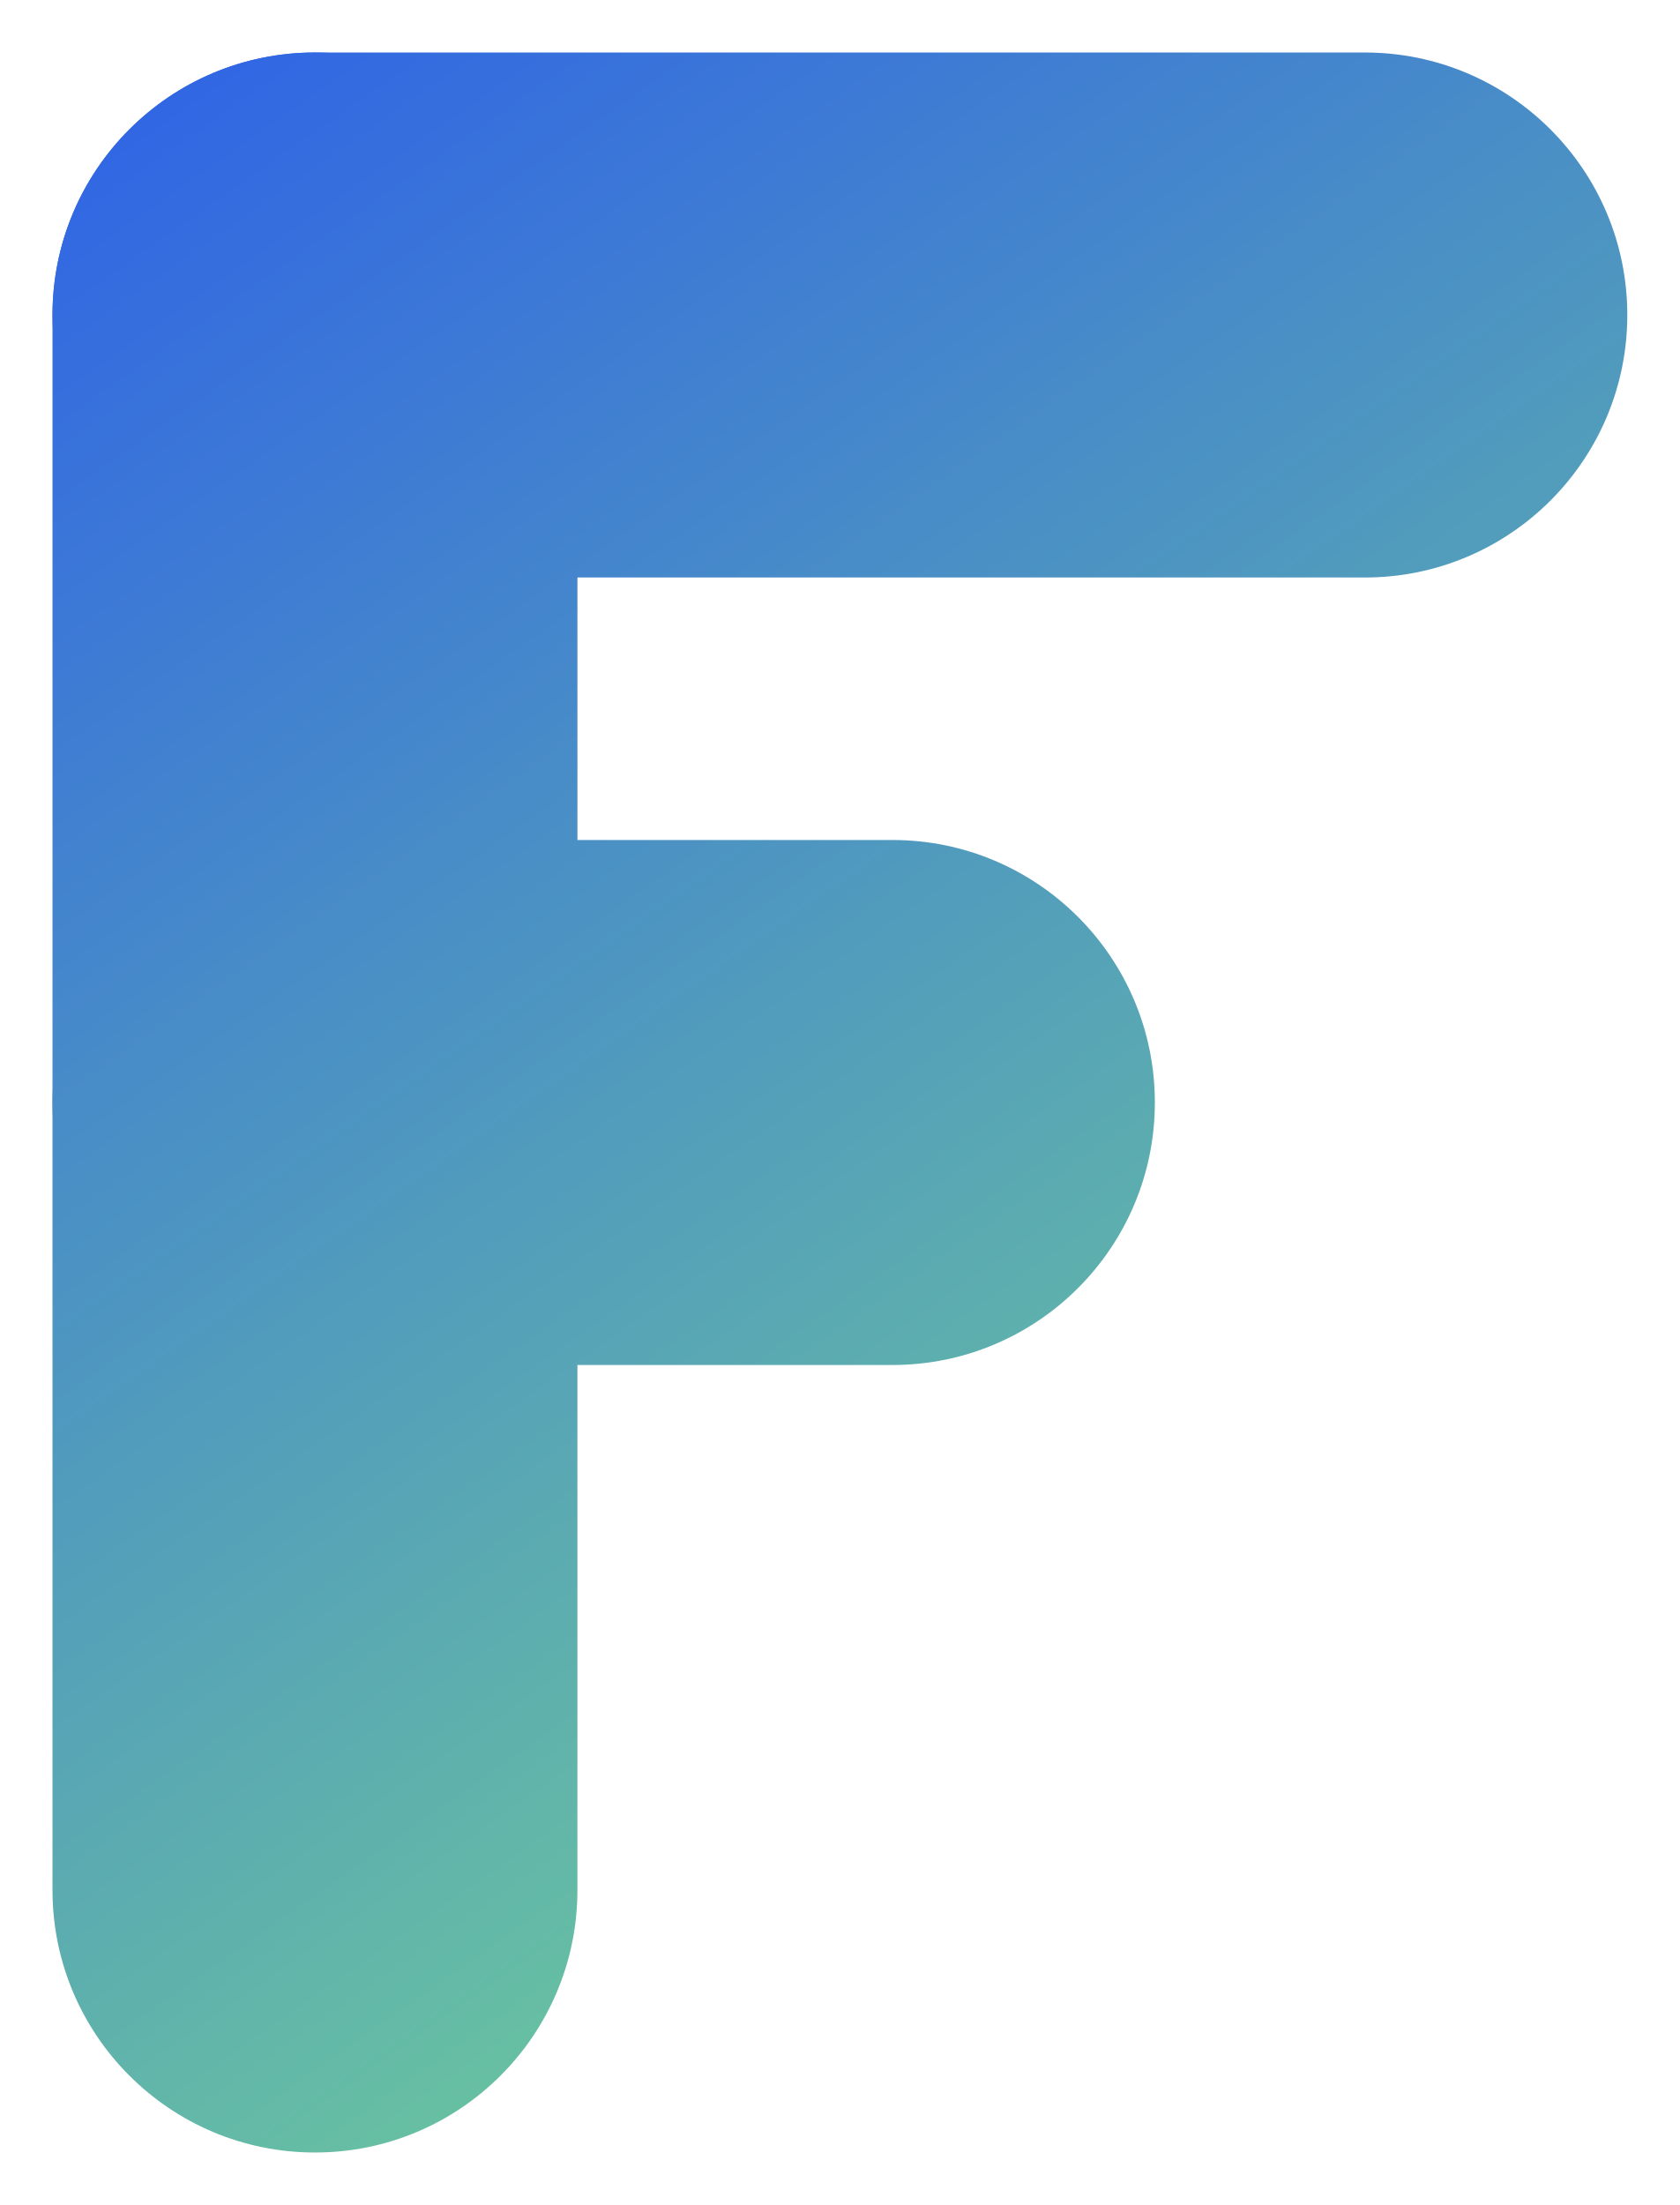
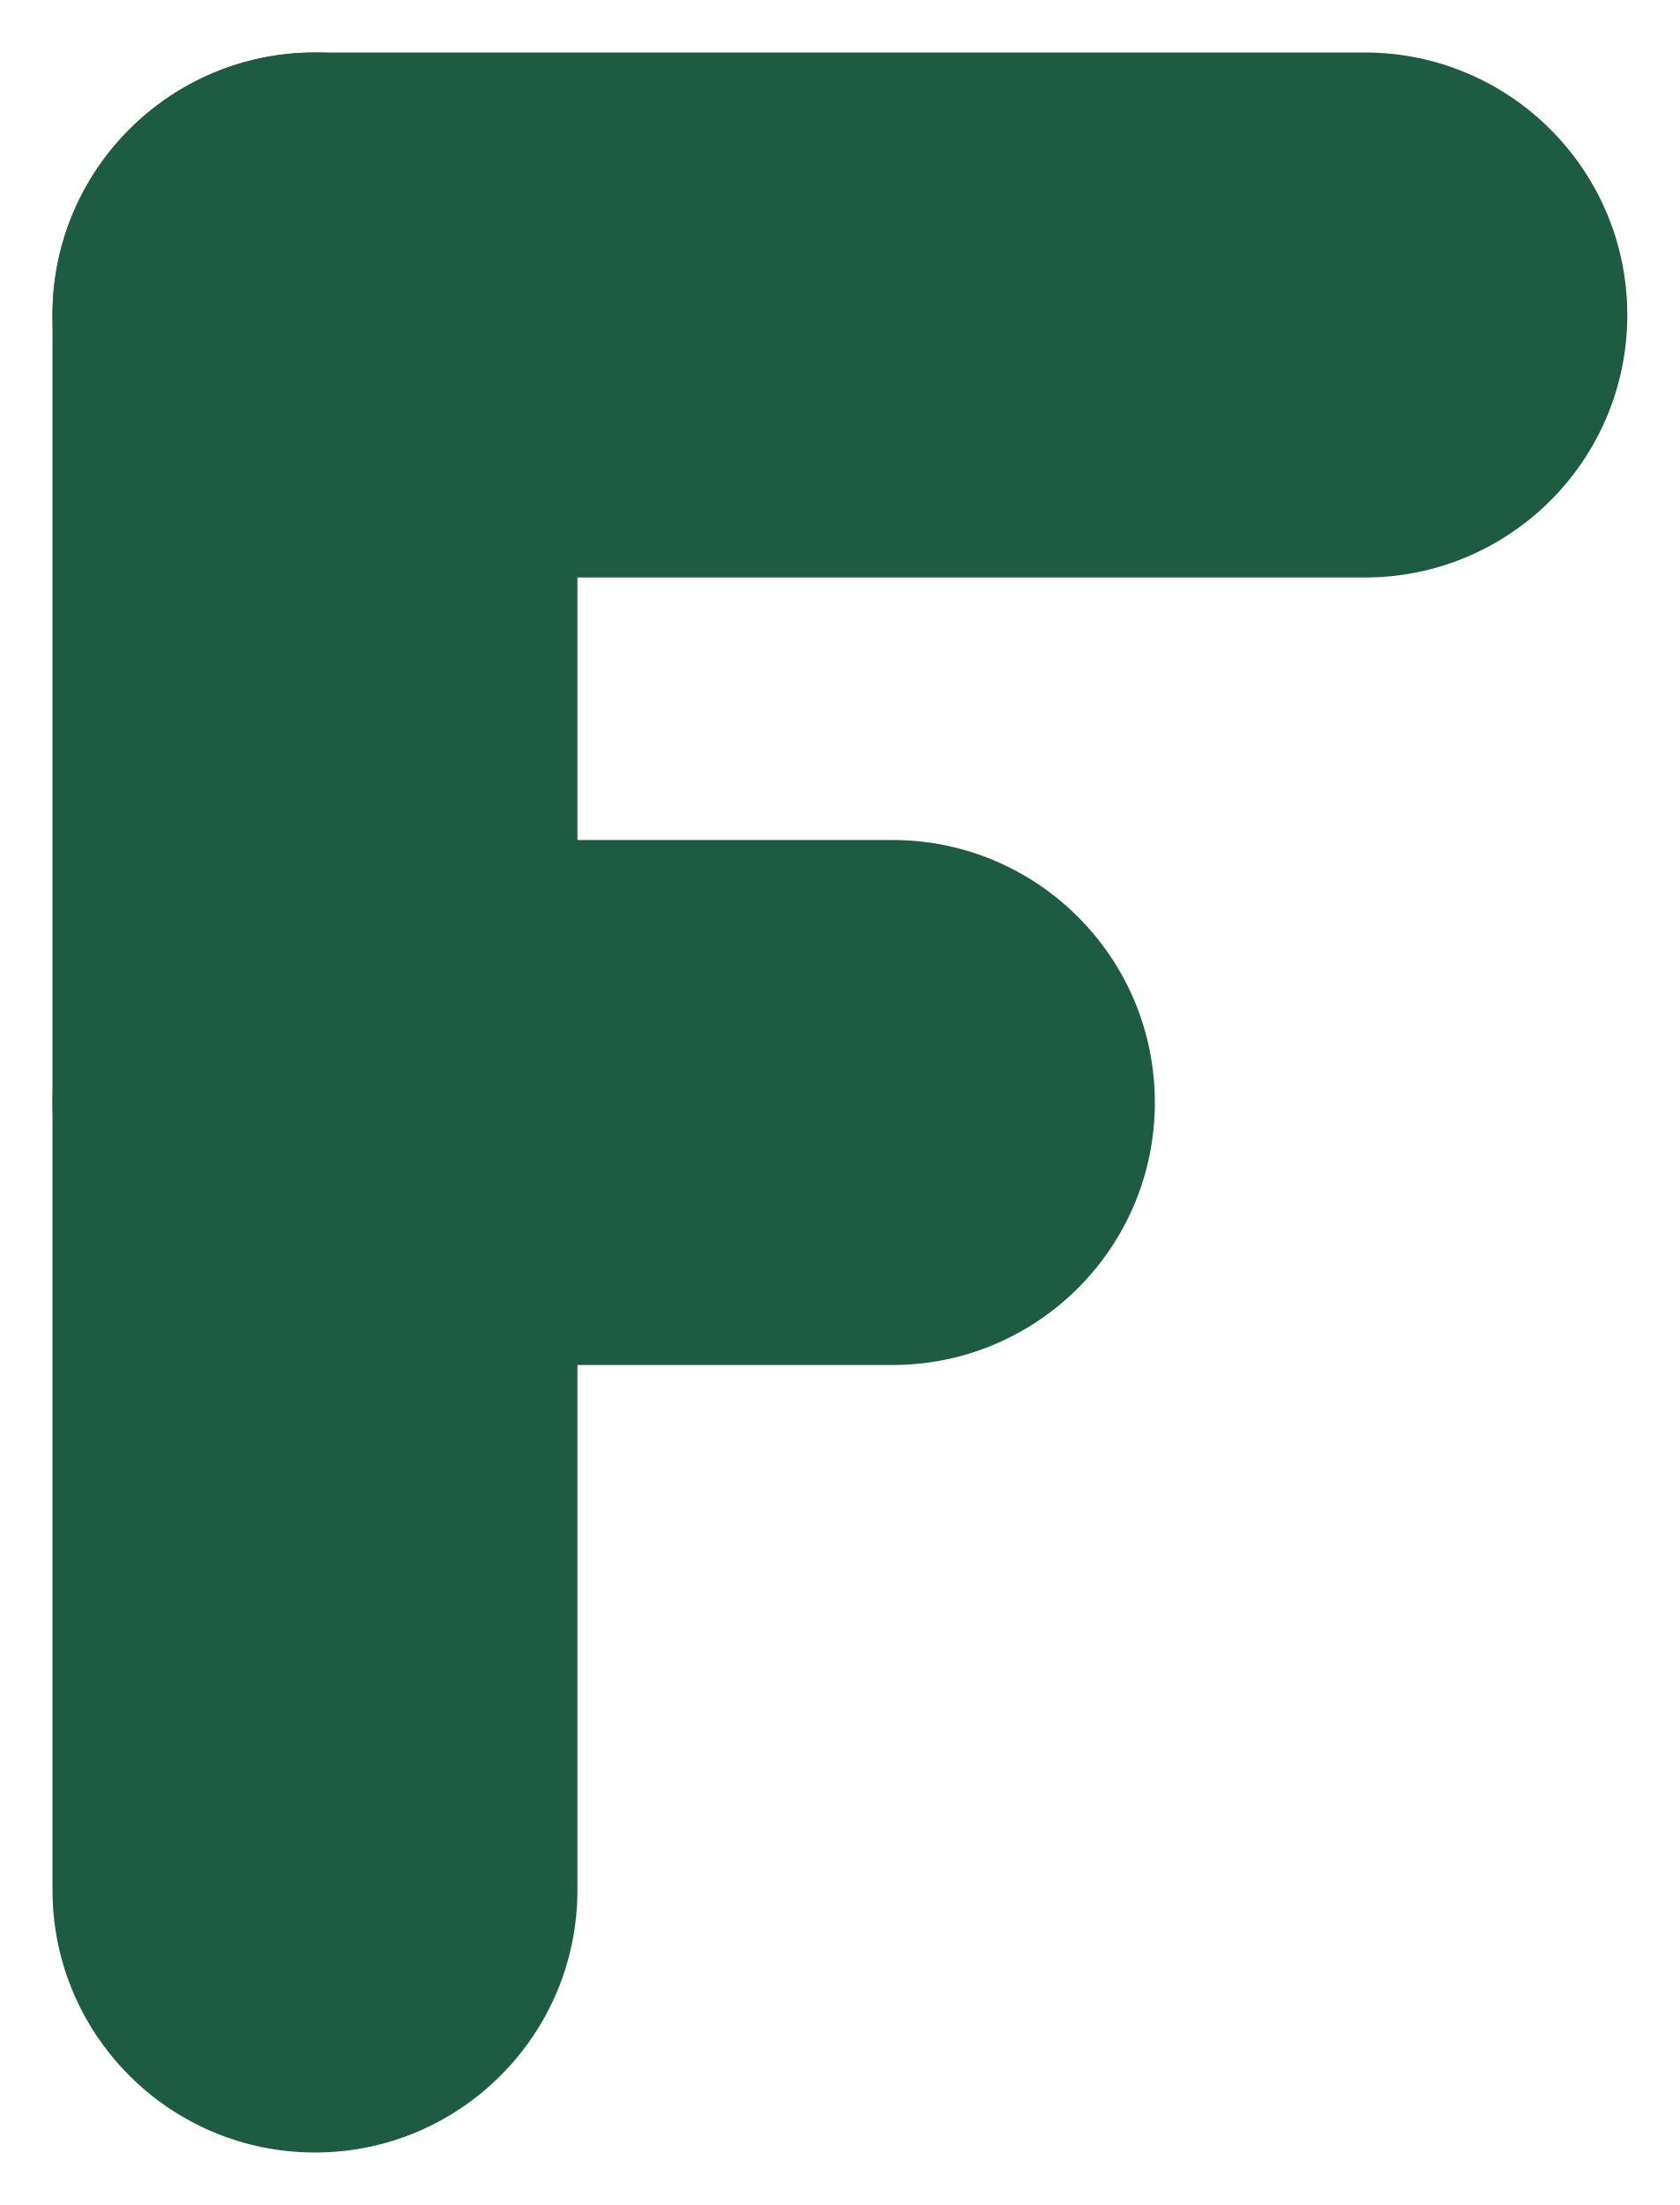
<svg xmlns="http://www.w3.org/2000/svg" viewBox="17 11 32 42">
-   <defs>
-     <linearGradient id="g" gradientUnits="userSpaceOnUse" x1="19" y1="12" x2="47" y2="52">
-       <stop offset="0" stop-color="#2F63E6" />
-       <stop offset="1" stop-color="#7BE08A" />
-     </linearGradient>
-   </defs>
-   <rect x="18" y="12" width="10" height="40" rx="5" fill="url(#g)" />
-   <rect x="18" y="12" width="30" height="10" rx="5" fill="url(#g)" />
-   <rect x="18" y="27" width="21" height="10" rx="5" fill="url(#g)" />
+   <rect x="18" y="12" width="10" height="40" rx="5" fill="#1E5B43" />
+   <rect x="18" y="12" width="30" height="10" rx="5" fill="#1E5B43" />
+   <rect x="18" y="27" width="21" height="10" rx="5" fill="#1E5B43" />
</svg>
